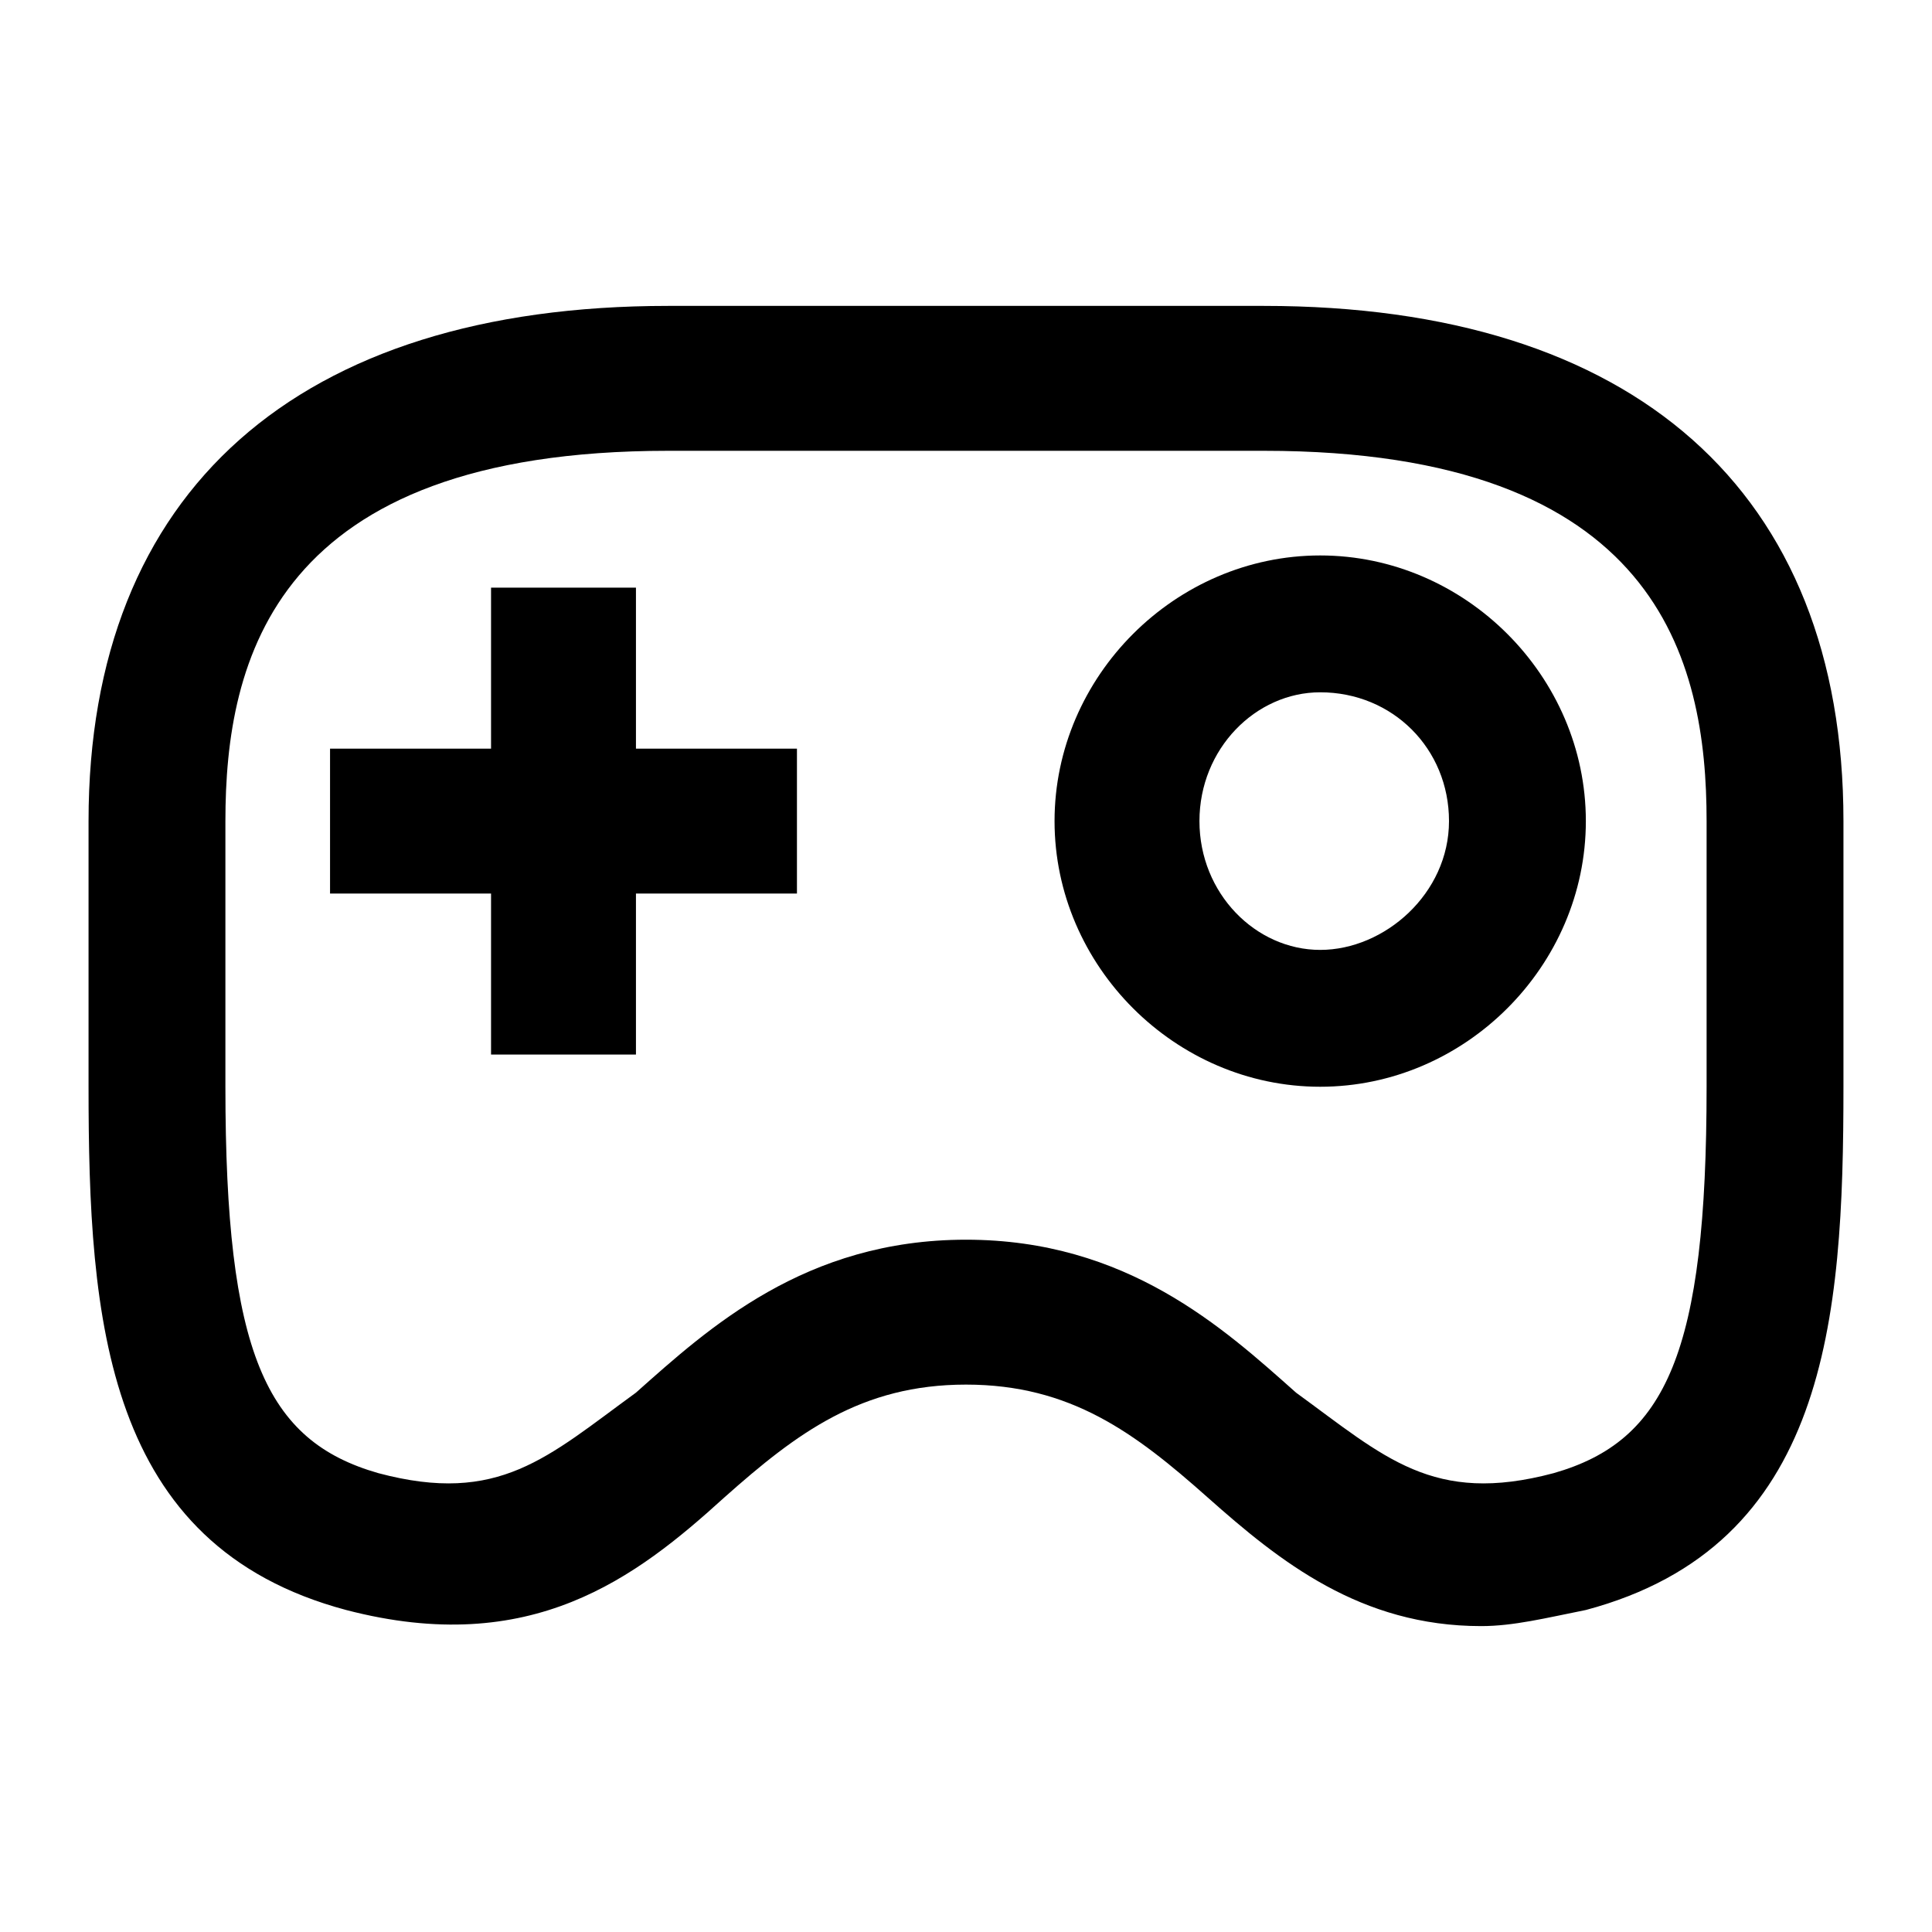
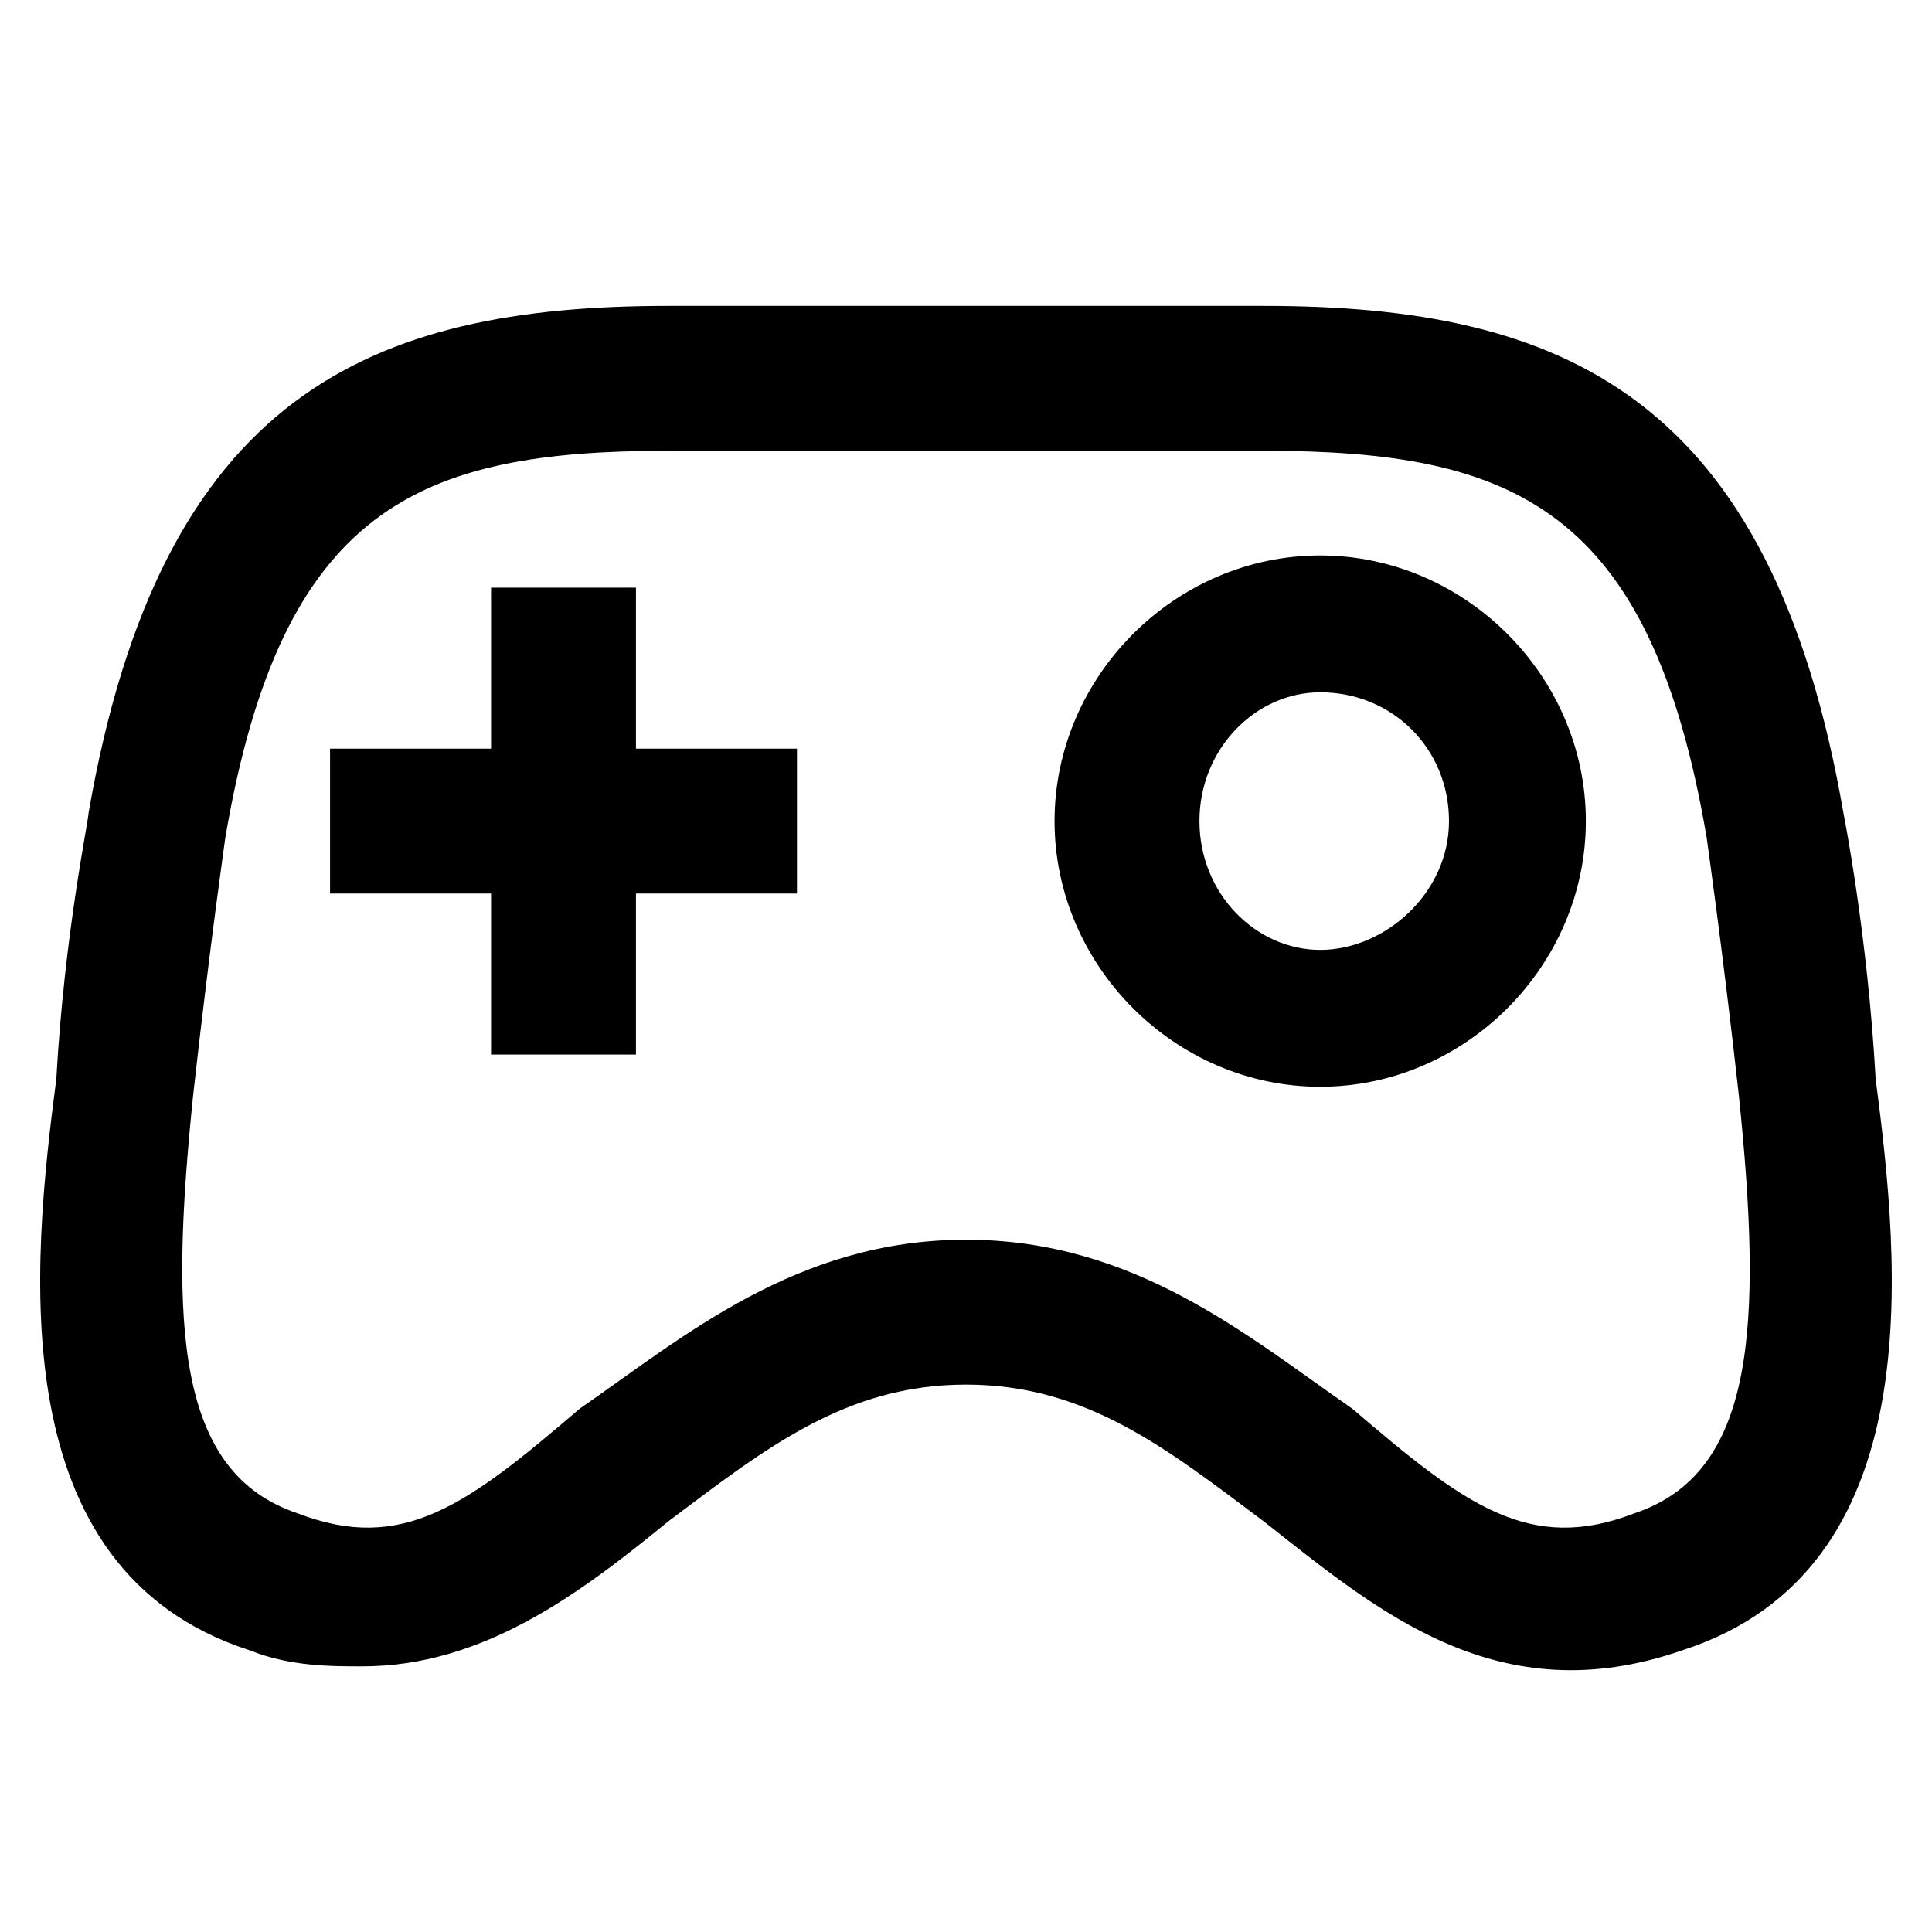
<svg xmlns="http://www.w3.org/2000/svg" width="24" height="24" viewBox="0 0 24 24" fill="currentColor">
  <polygon points="7.9 13.1 6.1 13.1 6.1 11.1 4.1 11.1 4.1 9.3 6.1 9.3 6.1 7.3 7.9 7.3 7.9 9.3 9.9 9.3 9.9 11.1 7.9 11.1 7.9 13.1" />
  <path d="M16.4,13.5c-1.8,0-3.3-1.5-3.3-3.3s1.5-3.3,3.3-3.3,3.3,1.5,3.3,3.3S18.2,13.5,16.4,13.5ZM16.4,8.6c-.8,0-1.5.7-1.5,1.6s.7,1.6,1.5,1.6,1.6-.7,1.6-1.6S17.3,8.6,16.4,8.6Z" />
-   <path d="M18.4,20.2c-1.5,0-2.5-.8-3.4-1.6-.9-.8-1.7-1.4-3-1.4s-2.1.6-3,1.4c-1.1,1-2.4,2-4.7,1.4-3-.8-3.2-3.6-3.2-6.5v-3.3c0-4.1,2.6-6.4,7.2-6.4h7.4c4.6,0,7.2,2.3,7.2,6.4v3.3c0,2.9-.2,5.7-3.2,6.5C19.2,20.1,18.8,20.2,18.4,20.2ZM8.3,5.6c-4.9,0-5.5,2.6-5.5,4.6v3.3c0,3.3.5,4.4,1.9,4.8,1.5.4,2.1-.2,3.2-1,.9-.8,2.1-1.9,4.1-1.9s3.2,1.1,4.1,1.9c1.1.8,1.7,1.4,3.2,1,1.4-.4,1.9-1.5,1.9-4.8v-3.3c0-2-.6-4.6-5.5-4.6H8.3Z" />
+   <path d="M4.5,20.7c-.4,0-.9,0-1.4-.2C0,19.5.4,15.7.7,13.4c.1-1.8.4-3.2.4-3.3.9-5.2,3.5-6.3,7.2-6.3h7.4c3.7,0,6.3,1.1,7.2,6.3,0,0,.3,1.5.4,3.3.3,2.3.7,6.1-2.4,7.1-2.3.8-3.8-.5-5.2-1.6-1.2-.9-2.2-1.7-3.7-1.7s-2.5.8-3.7,1.7C7.2,19.8,6,20.7,4.5,20.7ZM8.3,5.6c-3.1,0-4.8.7-5.5,4.8,0,0-.2,1.4-.4,3.2-.3,2.9-.2,4.7,1.3,5.2,1.3.5,2.1-.1,3.5-1.3,1.3-.9,2.7-2.1,4.8-2.1s3.5,1.2,4.8,2.1c1.4,1.2,2.2,1.8,3.5,1.3,1.5-.5,1.6-2.3,1.3-5.2-.2-1.8-.4-3.2-.4-3.2-.7-4.1-2.4-4.8-5.5-4.8H8.3Z" />
</svg>
